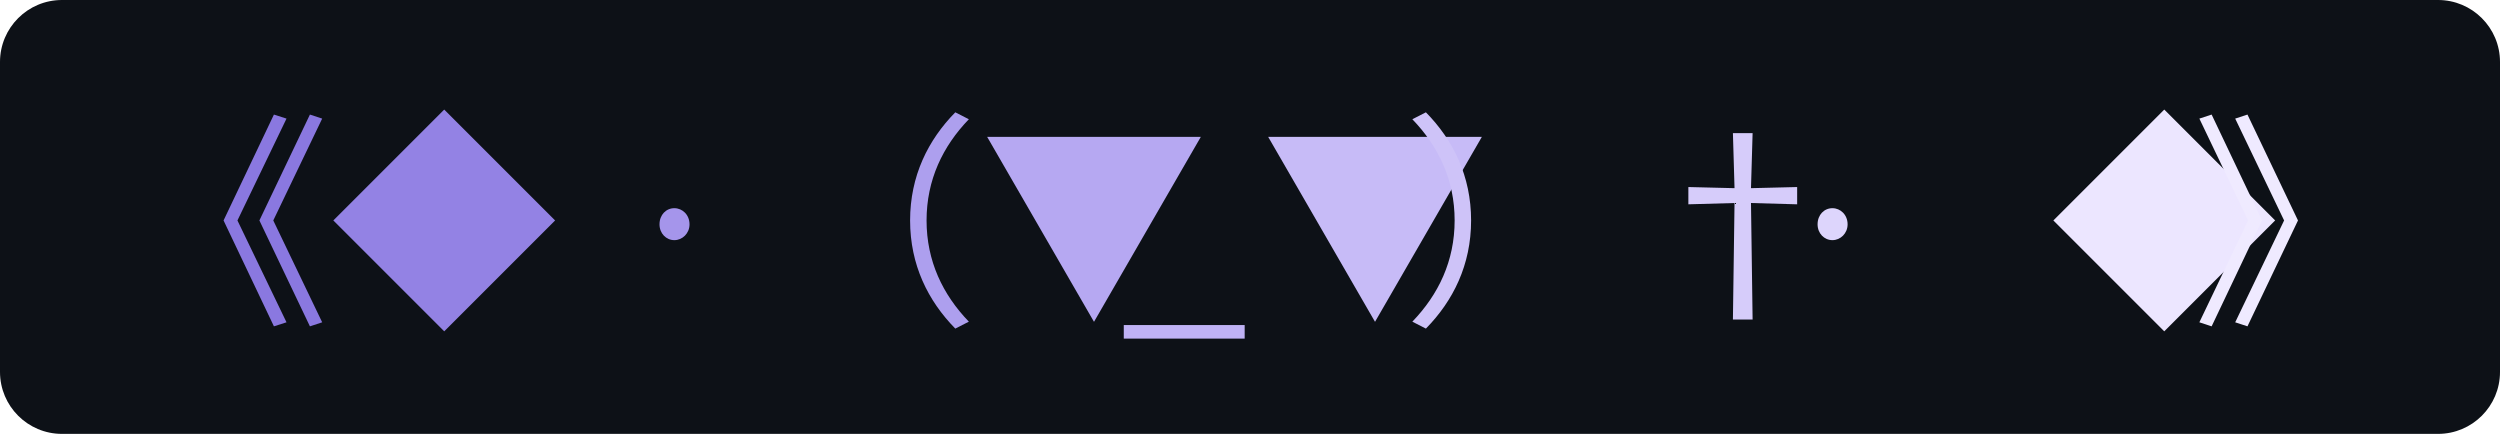
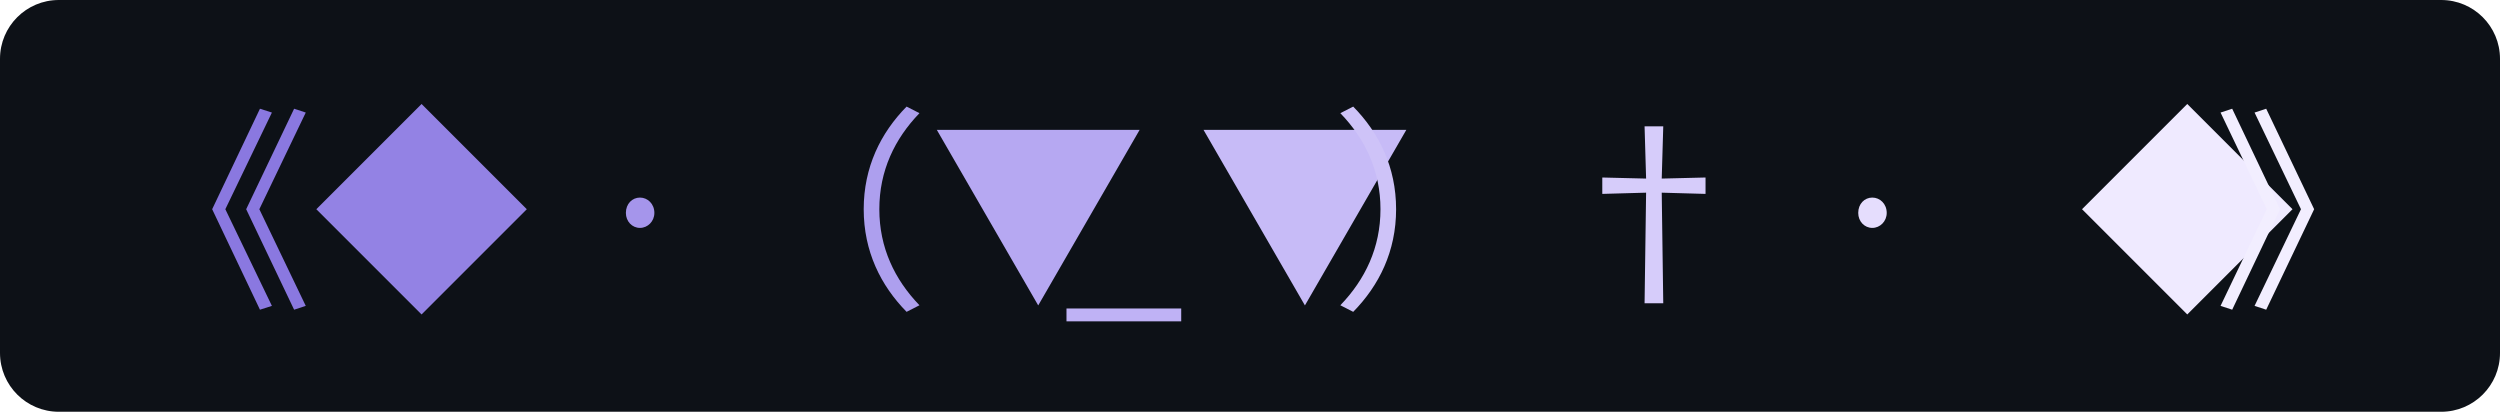
- <svg xmlns="http://www.w3.org/2000/svg" width="242" height="42" viewBox="0 0 242 42" role="img">
+ <svg xmlns="http://www.w3.org/2000/svg" width="255" height="42" viewBox="0 0 255 42" role="img">
  <rect width="100%" height="100%" rx="6" fill="#0d1117" />
  <g font-family="'Segoe UI Symbol','Malgun Gothic','Noto Sans CJK KR','Apple SD Gothic Neo','Noto Sans Symbols 2','DejaVu Sans',monospace" font-size="22" dominant-baseline="middle">
    <text x="10.0" y="22.0" fill="#8a78e0">《</text>
    <text x="32.0" y="22.0" fill="#9382e4">◆</text>
    <text x="45.6" y="22.0" fill="#9c8be7"> </text>
    <text x="59.2" y="22.0" fill="#a595eb">·</text>
    <text x="72.8" y="22.0" fill="#ad9fee">（</text>
    <text x="94.9" y="22.0" fill="#b6a8f2">▼</text>
    <text x="108.5" y="22.0" fill="#bfb2f5">_</text>
    <text x="122.1" y="22.0" fill="#c7bbf7">▼</text>
    <text x="135.7" y="22.0" fill="#cec3f8">）</text>
    <text x="157.7" y="22.0" fill="#d6ccfa">†</text>
-     <text x="171.3" y="22.0" fill="#ddd5fc">·</text>
-     <text x="184.9" y="22.0" fill="#e5ddfd"> </text>
-     <text x="198.5" y="22.0" fill="#ece6ff">◆</text>
-     <text x="212.1" y="22.0" fill="#efeaff">》</text>
+     <text x="171.3" y="22.0" fill="#ddd5fc"> </text>
+     <text x="184.9" y="22.0" fill="#e5ddfd">·</text>
+     <text x="198.5" y="22.0" fill="#ece6ff"> </text>
+     <text x="212.1" y="22.0" fill="#efeaff">◆</text>
+     <text x="225.7" y="22.0" fill="#f2eeff">》</text>
  </g>
</svg>
